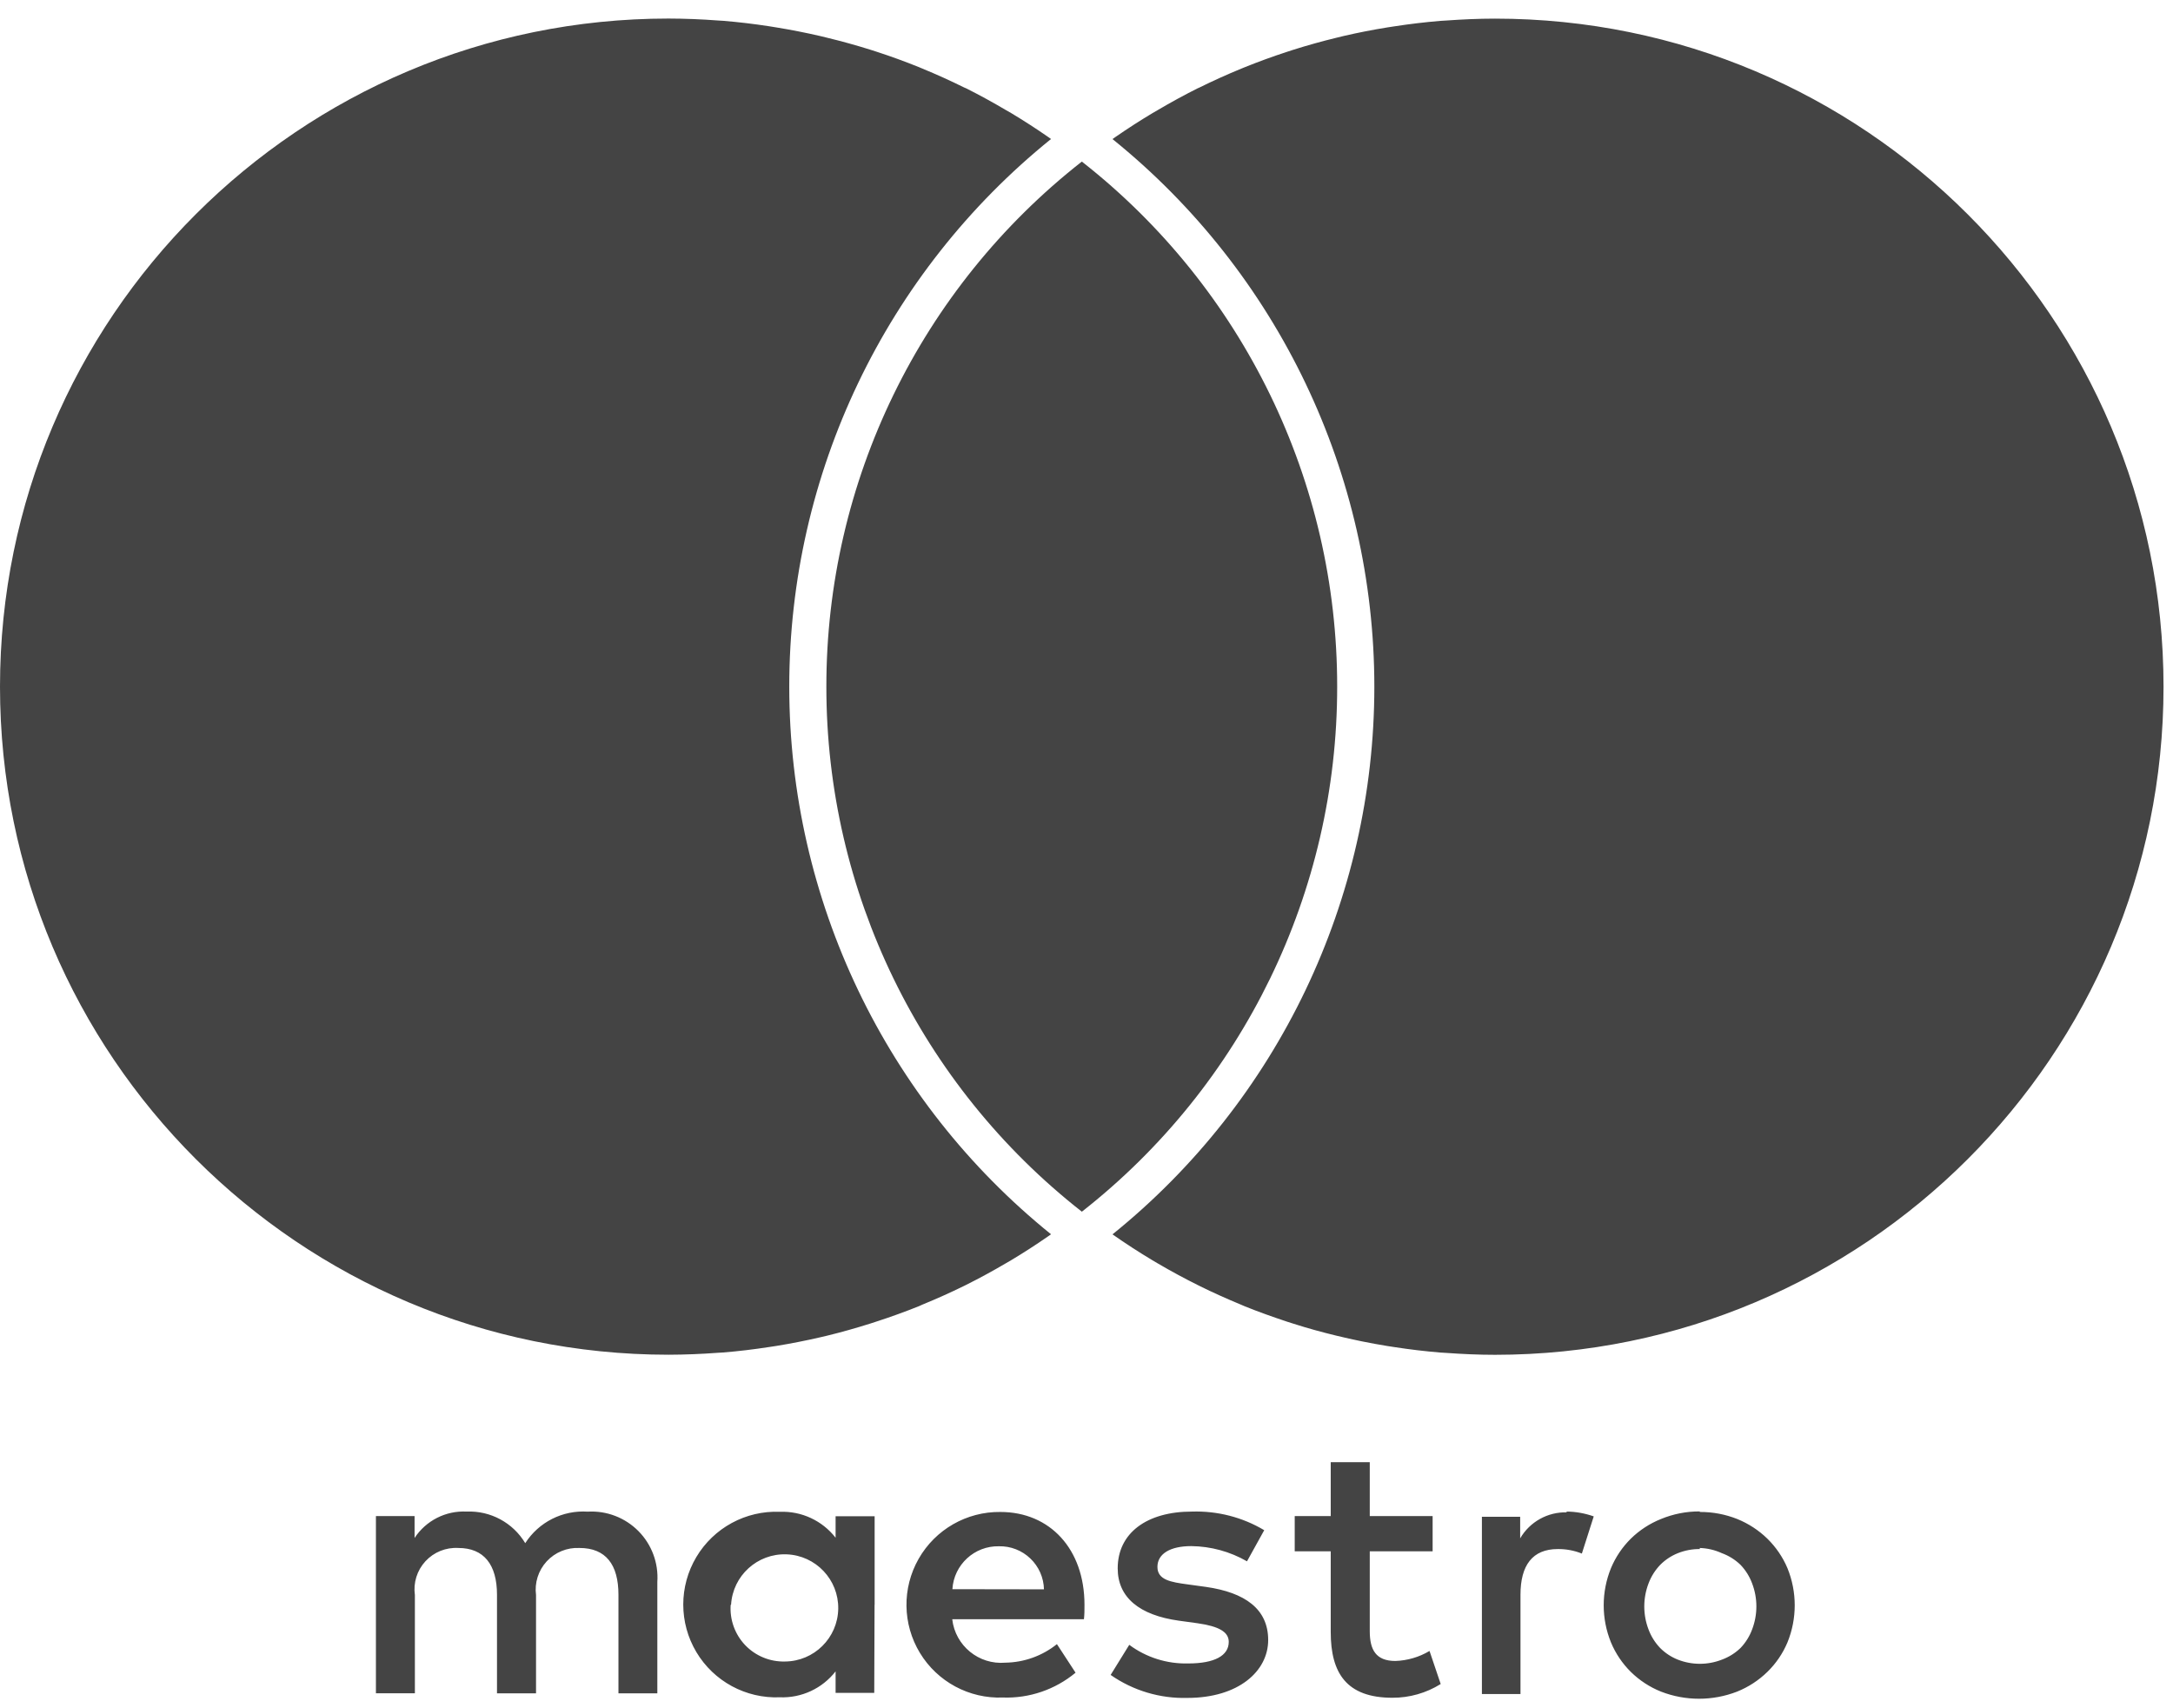
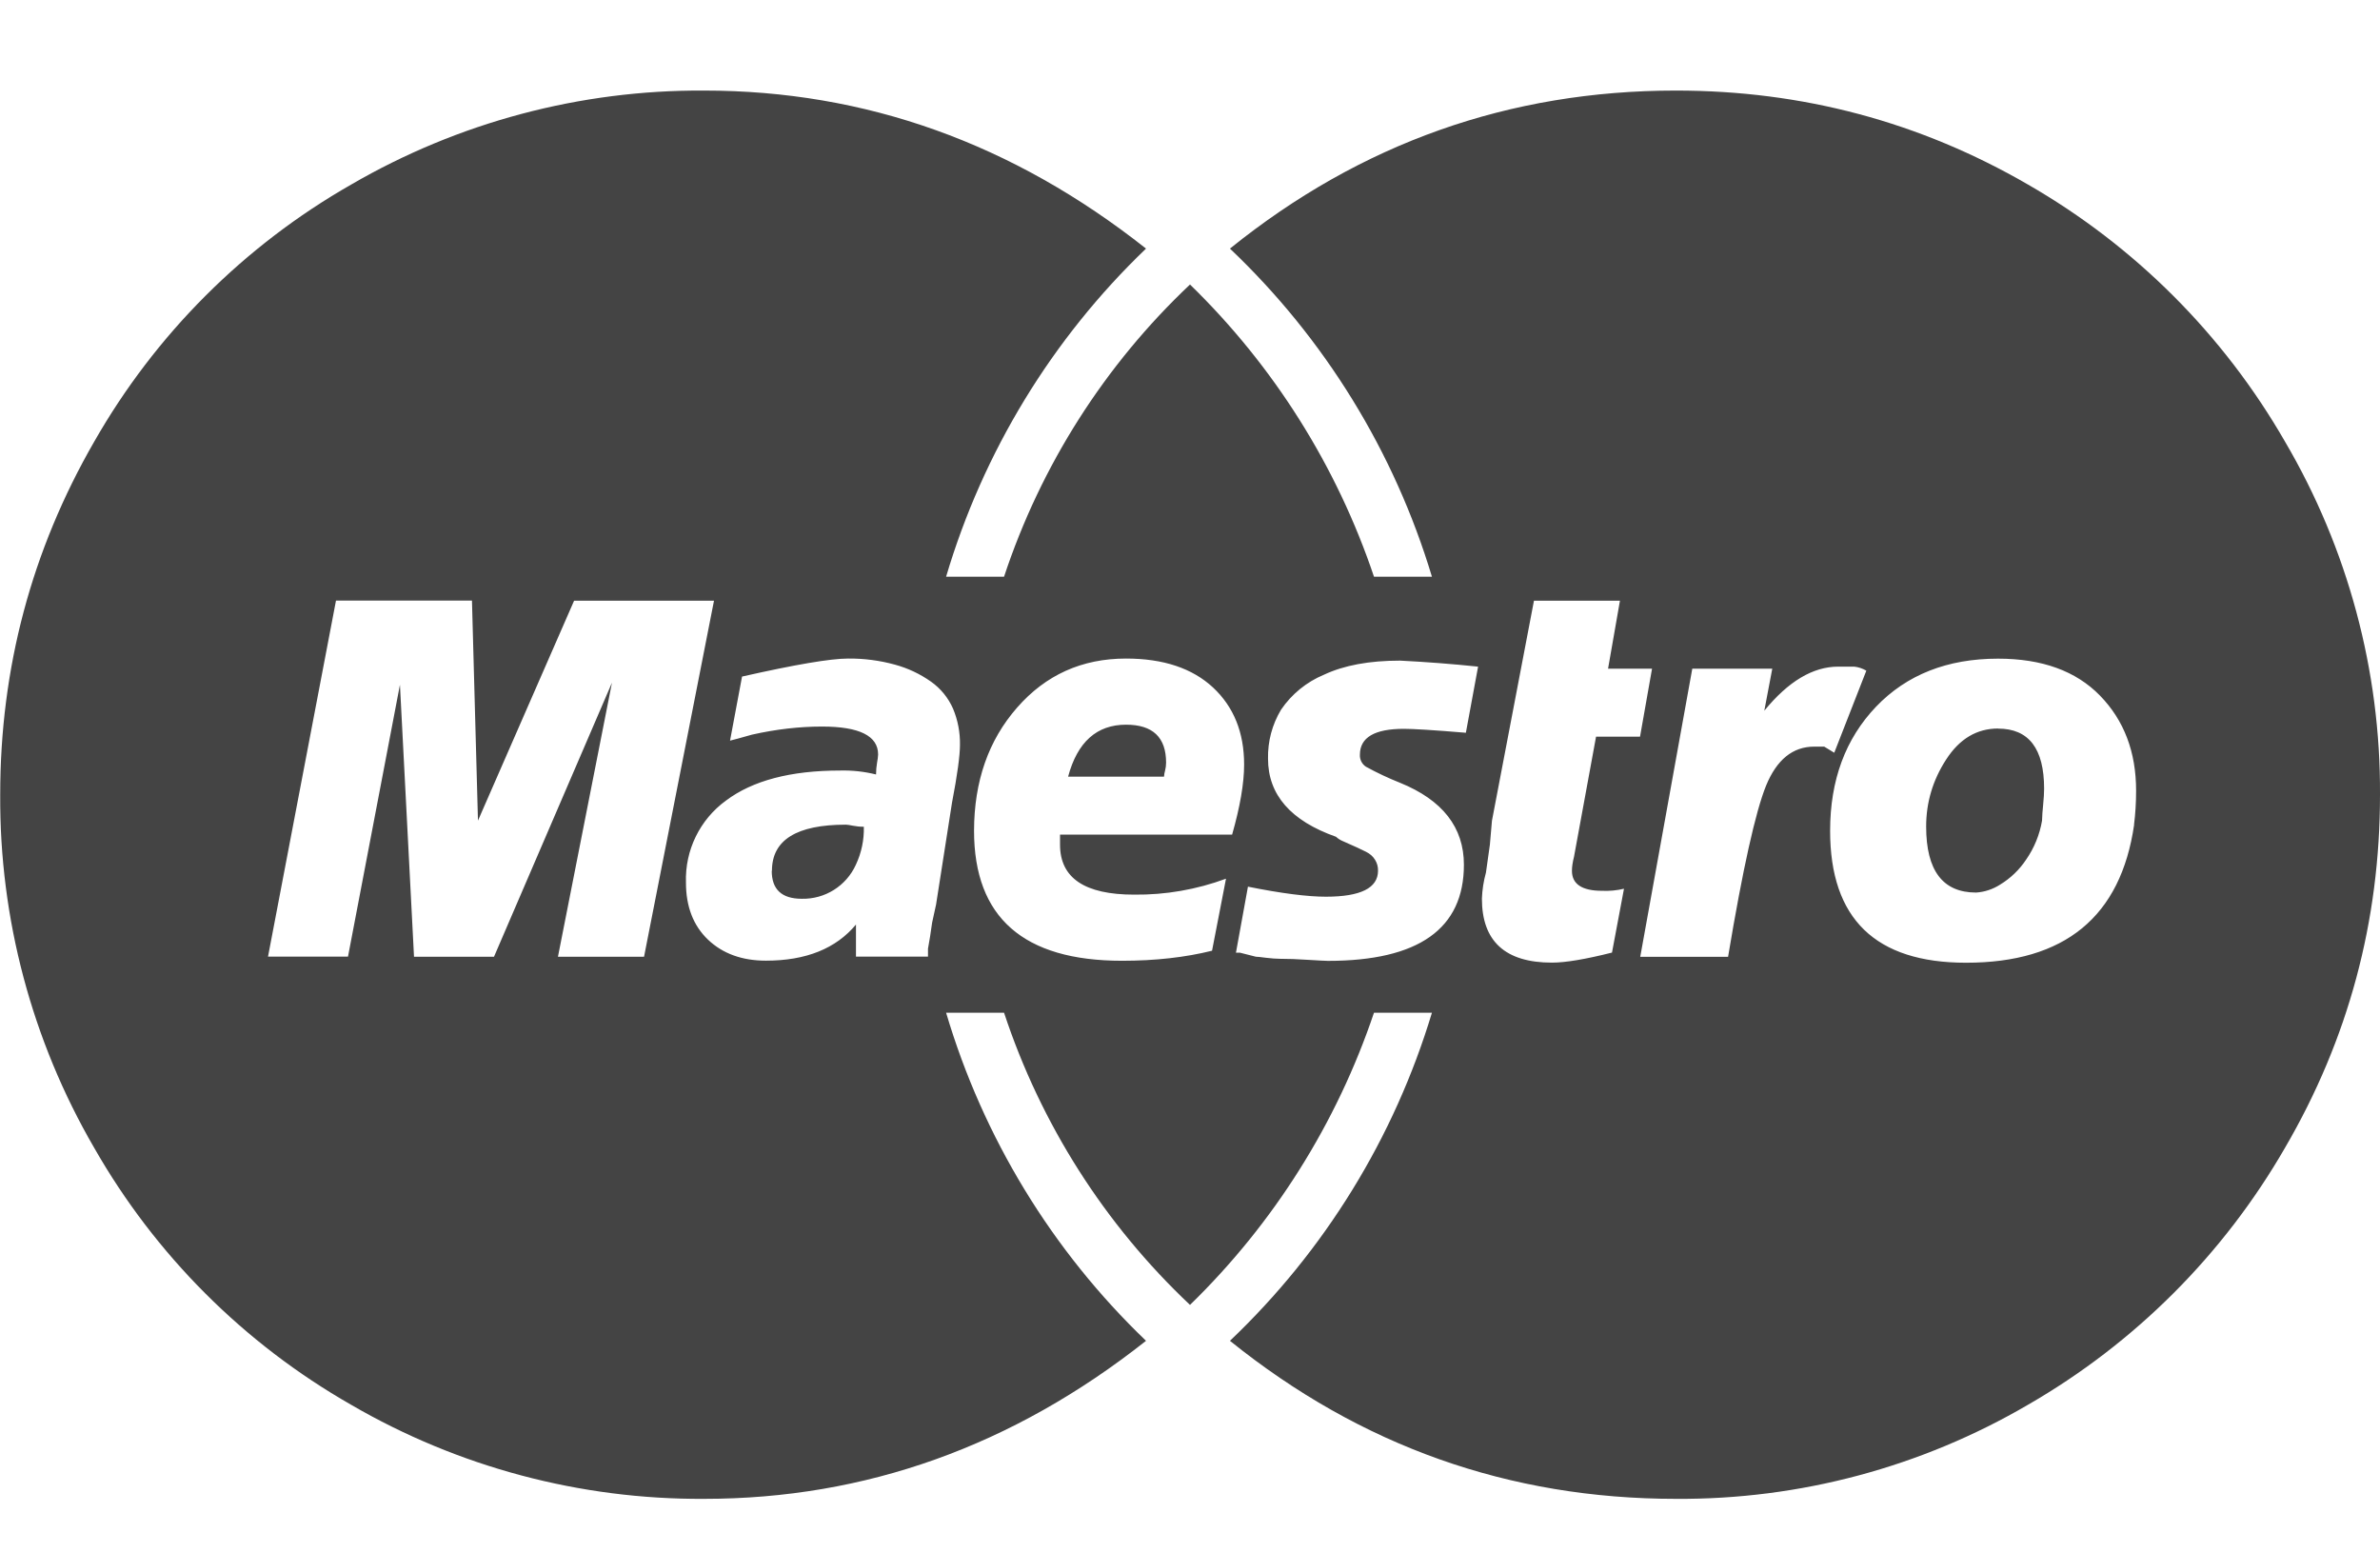
- <svg xmlns="http://www.w3.org/2000/svg" width="28" height="22">
-   <g fill="#444">
-     <path d="M8.47 21.818v-1.435a.849.849 0 0 0-.244-.655.85.85 0 0 0-.654-.25.886.886 0 0 0-.804.406.84.84 0 0 0-.756-.407.756.756 0 0 0-.67.34v-.282h-.498v2.283h.502v-1.265a.533.533 0 0 1 .136-.436.534.534 0 0 1 .424-.171c.33 0 .498.215.498.603v1.27h.503v-1.266a.538.538 0 0 1 .137-.434.539.539 0 0 1 .423-.173c.34 0 .502.215.502.603v1.27h.5zm2.8-1.14v-1.141h-.503v.277a.867.867 0 0 0-.718-.334 1.196 1.196 0 1 0 0 2.39.867.867 0 0 0 .718-.334v.277h.498l.004-1.135zm-1.85 0a.691.691 0 0 1 .716-.65.691.691 0 0 1 .665.701.691.691 0 0 1-.687.68.685.685 0 0 1-.512-.211.684.684 0 0 1-.187-.52h.005zm12.485-1.196a1.288 1.288 0 0 1 .478.09c.146.059.278.145.39.254.111.109.199.238.259.38.125.307.125.65 0 .957a1.155 1.155 0 0 1-.259.38 1.197 1.197 0 0 1-.39.254 1.355 1.355 0 0 1-.98 0 1.182 1.182 0 0 1-.389-.254 1.167 1.167 0 0 1-.256-.38 1.269 1.269 0 0 1 0-.957 1.167 1.167 0 0 1 .256-.38 1.182 1.182 0 0 1 .388-.253 1.288 1.288 0 0 1 .498-.098l.005.007zm0 .478a.742.742 0 0 0-.285.053.672.672 0 0 0-.227.15.7.7 0 0 0-.151.24.83.83 0 0 0 0 .593.698.698 0 0 0 .15.239.67.67 0 0 0 .228.15.778.778 0 0 0 .567 0 .684.684 0 0 0 .24-.15.693.693 0 0 0 .15-.24.83.83 0 0 0 0-.592.693.693 0 0 0-.15-.24.684.684 0 0 0-.24-.15.742.742 0 0 0-.287-.067l.005.014zm-7.931.718c0-.718-.445-1.196-1.084-1.196a1.196 1.196 0 1 0 .033 2.391 1.389 1.389 0 0 0 .936-.32l-.24-.368a1.09 1.09 0 0 1-.665.239.634.634 0 0 1-.684-.56h1.697c.007-.06.007-.12.007-.186zm-1.702-.201a.589.589 0 0 1 .6-.553.567.567 0 0 1 .405.158.567.567 0 0 1 .175.397l-1.18-.002zm3.796-.359a1.473 1.473 0 0 0-.718-.196c-.273 0-.436.1-.436.268s.173.196.388.225l.24.033c.497.072.799.282.799.684 0 .402-.383.746-1.041.746a1.65 1.65 0 0 1-.989-.296l.24-.388c.219.163.487.247.76.24.34 0 .522-.101.522-.278 0-.13-.13-.201-.402-.24l-.24-.033c-.511-.071-.789-.301-.789-.674 0-.454.373-.732.957-.732.327-.01.65.072.931.24l-.222.401zm2.393-.129h-.811v1.03c0 .24.08.383.33.383a.92.92 0 0 0 .44-.129l.144.426a1.169 1.169 0 0 1-.622.177c-.59 0-.795-.316-.795-.847v-1.04h-.464v-.454h.464v-.694h.503v.694h.81v.454zm1.72-.512c.121 0 .241.022.355.062l-.153.479a.81.81 0 0 0-.311-.058c-.326 0-.48.21-.48.589v1.279h-.497v-2.284h.493v.278a.675.675 0 0 1 .603-.335l-.01-.01zM10.17 8.847a9.07 9.07 0 0 1 3.373-7.056 3.286 3.286 0 0 0-.047-.033 8.75 8.75 0 0 0-.465-.3l-.07-.04a8.55 8.55 0 0 0-.512-.28l-.024-.01a8.669 8.669 0 0 0-.539-.244l-.045-.019a8.48 8.48 0 0 0-.55-.2L11.213.64a8.66 8.66 0 0 0-.552-.153 8.666 8.666 0 0 0-.094-.023 8.784 8.784 0 0 0-.565-.111L9.909.338a8.599 8.599 0 0 0-.591-.07L9.25.264a8.725 8.725 0 0 0-.636-.025C3.857.239 0 4.093 0 8.848c0 4.754 3.857 8.608 8.615 8.608a8.9 8.9 0 0 0 .635-.025l.068-.004c.199-.016.396-.04.591-.07l.092-.014a8.784 8.784 0 0 0 .565-.111l.094-.022a8.661 8.661 0 0 0 .552-.155l.08-.026a8.625 8.625 0 0 0 .55-.199l.044-.02a8.669 8.669 0 0 0 .539-.242l.024-.012a8.55 8.55 0 0 0 .513-.279l.069-.04a8.46 8.46 0 0 0 .465-.3 2.065 2.065 0 0 0 .047-.033 9.07 9.07 0 0 1-3.373-7.057M19.263.24c-.214 0-.425.01-.635.025l-.068.004a8.55 8.55 0 0 0-.59.07l-.092.014a8.462 8.462 0 0 0-.566.111 8.666 8.666 0 0 0-.094.023 8.512 8.512 0 0 0-.552.154l-.08.026a8.479 8.479 0 0 0-.549.2c-.015.005-.03.012-.044.018a8.552 8.552 0 0 0-.54.244l-.023.01a8.63 8.63 0 0 0-.513.28l-.069.04a8.522 8.522 0 0 0-.466.3 2.027 2.027 0 0 0-.047.033 9.07 9.07 0 0 1 3.374 7.057 9.07 9.07 0 0 1-3.374 7.056 8.688 8.688 0 0 0 .513.333l.068.04a8.608 8.608 0 0 0 .537.29c.177.088.357.168.54.244l.044.019c.18.073.364.138.55.2l.079.025c.181.058.366.109.552.154a8.617 8.617 0 0 0 .66.134l.092.014a8.406 8.406 0 0 0 .59.07l.068.004c.21.015.421.025.635.025 4.758 0 8.615-3.854 8.615-8.608 0-4.755-3.857-8.609-8.615-8.609" />
-     <path d="M13.94 15.613a8.588 8.588 0 0 0 3.29-6.765 8.588 8.588 0 0 0-3.29-6.766 8.588 8.588 0 0 0-3.292 6.766 8.589 8.589 0 0 0 3.291 6.764" />
-   </g>
+ <svg aria-hidden="true" focusable="false" role="presentation" class="icon icon--wide icon-maestro" viewBox="0 0 23 15">
+   <path d="M13.838 5.572a7.252 7.252 0 0 0-1.952-3.17c1.263-1.018 2.7-1.527 4.31-1.527 1.223 0 2.357.303 3.402.908a6.746 6.746 0 0 1 2.484 2.484A6.67 6.67 0 0 1 23 7.678c0 1.224-.305 2.361-.918 3.412a6.765 6.765 0 0 1-2.484 2.483 6.658 6.658 0 0 1-3.402.909c-1.61 0-3.047-.51-4.31-1.527a7.265 7.265 0 0 0 1.952-3.17h-.56a7.103 7.103 0 0 1-1.778 2.823 6.824 6.824 0 0 1-1.797-2.823h-.56a7.244 7.244 0 0 0 1.932 3.17c-1.288 1.018-2.712 1.527-4.27 1.527a6.712 6.712 0 0 1-3.412-.909A6.659 6.659 0 0 1 .91 11.09a6.712 6.712 0 0 1-.908-3.412c0-1.223.303-2.36.908-3.41a6.659 6.659 0 0 1 2.484-2.485A6.712 6.712 0 0 1 6.804.875c1.56 0 2.983.509 4.271 1.527a7.244 7.244 0 0 0-1.932 3.17h.56A6.838 6.838 0 0 1 11.5 2.749a7.094 7.094 0 0 1 1.778 2.823h.56zM6.224 9.244l.676-3.44H5.548l-.929 2.125-.058-2.126H3.247l-.657 3.44h.773l.502-2.627.136 2.628h.773l1.14-2.648-.522 2.648h.832zm9.47-.657a.764.764 0 0 1-.213.02c-.193 0-.29-.065-.29-.193 0-.04.007-.084.02-.136l.213-1.16h.425l.116-.657h-.425l.115-.657h-.831l-.406 2.126-.02.231-.038.27a1.086 1.086 0 0 0-.039.252c0 .412.226.618.677.618.129 0 .322-.032.58-.097l.116-.617zM9.2 7.756c.052-.27.077-.458.077-.56a.868.868 0 0 0-.067-.349.63.63 0 0 0-.213-.261 1.106 1.106 0 0 0-.348-.164 1.641 1.641 0 0 0-.454-.059c-.168 0-.51.058-1.024.174l-.116.619.077-.02.136-.038c.232-.052.457-.078.676-.078.361 0 .542.09.542.27a.565.565 0 0 1-.01.078.68.68 0 0 0-.01.115 1.303 1.303 0 0 0-.348-.038c-.477 0-.845.097-1.102.29a.94.94 0 0 0-.387.792c0 .233.071.416.213.552.142.135.329.203.56.203.387 0 .677-.117.87-.349v.31h.696v-.077l.02-.116.02-.136.038-.174.154-.984zm2.648.734a2.48 2.48 0 0 1-.888.154c-.477 0-.716-.16-.716-.483v-.097h1.663c.077-.27.116-.496.116-.677 0-.309-.1-.557-.3-.744-.2-.186-.48-.28-.841-.28-.426 0-.777.158-1.053.474-.277.316-.415.712-.416 1.189 0 .838.477 1.257 1.43 1.257.322 0 .612-.033.87-.097l.135-.696zm8.775-.522c.013-.103.02-.212.02-.328 0-.374-.116-.68-.349-.919-.232-.238-.56-.357-.985-.357-.49 0-.883.155-1.179.464-.296.31-.444.71-.444 1.199 0 .85.438 1.275 1.314 1.275.953 0 1.495-.444 1.624-1.334h-.001zm-6.34-1.527a14.072 14.072 0 0 0-.753-.058c-.297 0-.541.045-.735.136a.935.935 0 0 0-.415.338.882.882 0 0 0-.126.474c0 .348.22.6.657.754a.218.218 0 0 0 .059.039c.116.051.193.086.231.106.038.019.067.044.087.077.02.032.03.067.029.106 0 .167-.168.251-.503.251-.18 0-.431-.032-.754-.097l-.116.638h.039l.154.039c.013 0 .046.003.097.01.052.006.097.01.136.01.077 0 .167.003.27.01.103.006.167.01.193.01.876 0 1.314-.31 1.314-.929 0-.36-.206-.625-.618-.792a2.953 2.953 0 0 1-.329-.155.13.13 0 0 1-.058-.116c0-.167.142-.25.425-.25.09 0 .29.012.599.038l.118-.639zM16.7 9.244c.142-.85.265-1.401.367-1.653.103-.251.258-.377.465-.377h.097l.097.059.31-.793a.296.296 0 0 0-.117-.039h-.154c-.245 0-.483.142-.715.426l.077-.406h-.773l-.503 2.784h.85v-.001zm-6.378-1.74c.09-.335.277-.502.56-.502.258 0 .387.122.387.367a.31.31 0 0 1-.01.077.258.258 0 0 0-.01.058h-.928.001zm8.988-.464c.296 0 .444.193.444.58 0 .039-.003.094-.01.164a1.88 1.88 0 0 0-.01.145.935.935 0 0 1-.154.377.8.8 0 0 1-.251.241.49.49 0 0 1-.232.077c-.322 0-.483-.212-.483-.638 0-.232.064-.448.193-.647.129-.2.296-.3.503-.3v.001zM7.46 8.413c0-.297.238-.445.715-.445.013 0 .036.004.067.01a.52.52 0 0 0 .106.01.812.812 0 0 1-.077.367.56.56 0 0 1-.523.329c-.193 0-.29-.09-.29-.27l.002-.001z" fill="#444" fill-rule="evenodd" />
</svg>
